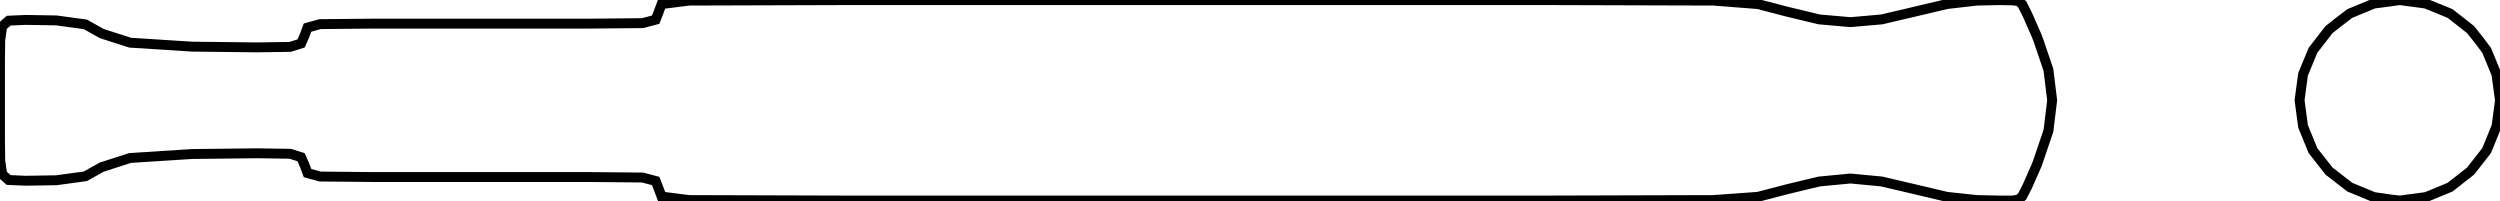
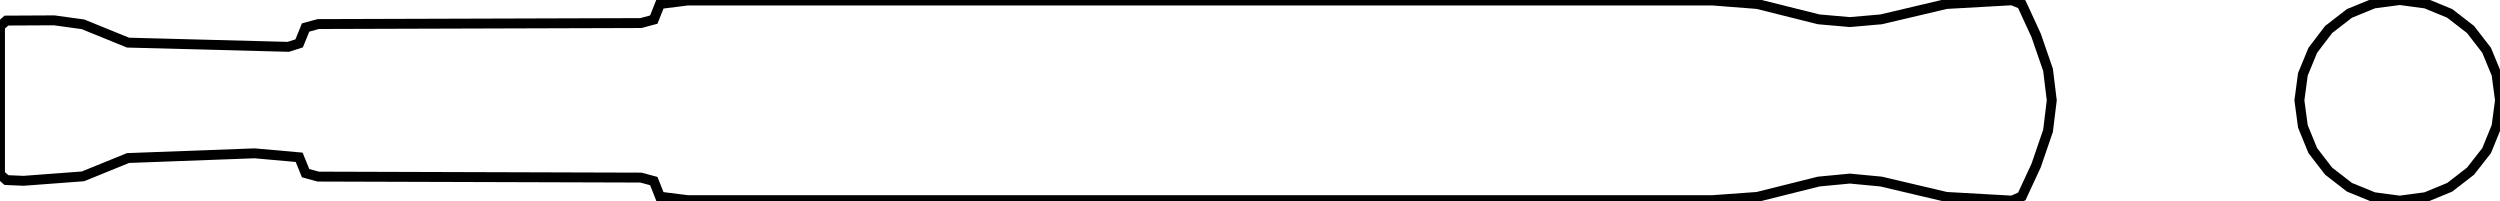
- <svg xmlns="http://www.w3.org/2000/svg" width="760" height="61" viewBox="0 0 10.104 0.810">
-   <polygon points="0.001,0.161 0.009,0.106 0.035,0.083 0.104,0.080 0.228,0.082 0.345,0.098 0.411,0.135 0.526,0.172 0.776,0.188 1.037,0.191 1.173,0.189 1.217,0.175 1.231,0.143 1.243,0.111 1.294,0.097 1.506,0.095 1.945,0.095 2.385,0.095 2.597,0.093 2.650,0.079 2.662,0.048 2.674,0.016 2.785,0.002 3.420,0.000 4.832,0.000 6.255,0.000 6.925,0.002 7.105,0.016 7.224,0.047 7.353,0.078 7.479,0.089 7.605,0.078 7.737,0.047 7.868,0.016 7.989,0.002 8.082,0.000 8.134,0.001 8.159,0.004 8.173,0.017 8.194,0.059 8.231,0.143 8.239,0.164 8.279,0.282 8.294,0.405 8.279,0.528 8.239,0.646 8.231,0.668 8.194,0.752 8.173,0.793 8.159,0.806 8.134,0.810 8.082,0.810 7.989,0.808 7.868,0.795 7.737,0.764 7.605,0.733 7.479,0.721 7.353,0.733 7.224,0.764 7.105,0.795 6.925,0.808 6.255,0.810 4.832,0.810 3.420,0.810 2.785,0.808 2.674,0.794 2.662,0.762 2.650,0.731 2.597,0.717 2.385,0.715 1.945,0.715 1.506,0.715 1.294,0.713 1.243,0.699 1.231,0.667 1.217,0.635 1.173,0.621 1.037,0.619 0.776,0.622 0.526,0.638 0.411,0.675 0.345,0.712 0.228,0.728 0.104,0.730 0.035,0.727 0.009,0.704 0.001,0.649 0.000,0.573 0.000,0.490 0.000,0.405 0.000,0.320 0.000,0.237 0.001,0.161" fill="none" stroke="black" stroke-width="0.04" />
-   <polygon points="2.662,0.405 2.662,0.405 2.662,0.405 2.662,0.405 2.662,0.405" fill="none" stroke="black" stroke-width="0.04" />
-   <polygon points="2.666,0.500 2.666,0.500 2.666,0.500 2.666,0.500 2.666,0.500" fill="none" stroke="black" stroke-width="0.04" />
-   <polygon points="2.730,0.125 2.730,0.125 2.730,0.125 2.730,0.125 2.730,0.125" fill="none" stroke="black" stroke-width="0.04" />
-   <polygon points="7.164,0.502 7.164,0.502 7.164,0.502 7.164,0.502 7.164,0.502" fill="none" stroke="black" stroke-width="0.04" />
-   <polygon points="7.289,0.577 7.289,0.577 7.289,0.577 7.289,0.577" fill="none" stroke="black" stroke-width="0.04" />
-   <polygon points="7.164,0.218 7.164,0.218 7.164,0.218 7.164,0.218 7.164,0.218" fill="none" stroke="black" stroke-width="0.04" />
-   <polygon points="9.294,0.405 9.298,0.374 9.308,0.300 9.348,0.203 9.413,0.119 9.455,0.086 9.497,0.054 9.594,0.014 9.699,0.000 9.699,0.000 9.699,0.000 9.699,0.000 9.804,0.014 9.902,0.054 9.985,0.119 10.020,0.163 10.050,0.203 10.087,0.293 10.090,0.300 10.093,0.325 10.104,0.405 10.104,0.405 10.104,0.405 10.090,0.510 10.050,0.608 9.985,0.691 9.902,0.756 9.805,0.796 9.804,0.796 9.699,0.810 9.699,0.810 9.699,0.810 9.699,0.810 9.699,0.810 9.664,0.806 9.594,0.796 9.497,0.756 9.413,0.691 9.348,0.608 9.308,0.510 9.294,0.405 9.294,0.405 9.294,0.405" fill="none" stroke="black" stroke-width="0.04" />
+ <svg xmlns="http://www.w3.org/2000/svg" width="760" height="61" viewBox="0 0 10.095 0.810">
+   <polygon points="0.000,0.704 0.000,0.106 0.026,0.083 0.219,0.082 0.335,0.098 0.517,0.172 1.164,0.189 1.208,0.175 1.234,0.111 1.285,0.097 2.588,0.093 2.640,0.079 2.665,0.016 2.776,0.002 6.916,0.002 7.096,0.016 7.344,0.078 7.470,0.089 7.596,0.078 7.859,0.016 8.125,0.001 8.164,0.017 8.222,0.143 8.270,0.282 8.285,0.405 8.270,0.528 8.222,0.668 8.164,0.793 8.125,0.810 7.859,0.795 7.596,0.733 7.470,0.721 7.344,0.733 7.096,0.795 6.916,0.808 2.776,0.808 2.665,0.794 2.640,0.731 2.588,0.717 1.285,0.713 1.234,0.699 1.208,0.635 1.028,0.619 0.517,0.638 0.335,0.712 0.095,0.730 0.026,0.727 0.000,0.704" fill="none" stroke="black" stroke-width="0.04" />
+   <polygon points="9.285,0.405 9.299,0.300 9.339,0.203 9.403,0.119 9.487,0.054 9.585,0.014 9.690,0.000 9.795,0.014 9.892,0.054 9.976,0.119 10.041,0.203 10.081,0.300 10.095,0.405 10.081,0.510 10.041,0.608 9.976,0.691 9.892,0.756 9.795,0.796 9.690,0.810 9.585,0.796 9.487,0.756 9.403,0.691 9.339,0.608 9.299,0.510 9.285,0.405" fill="none" stroke="black" stroke-width="0.04" />
</svg>
